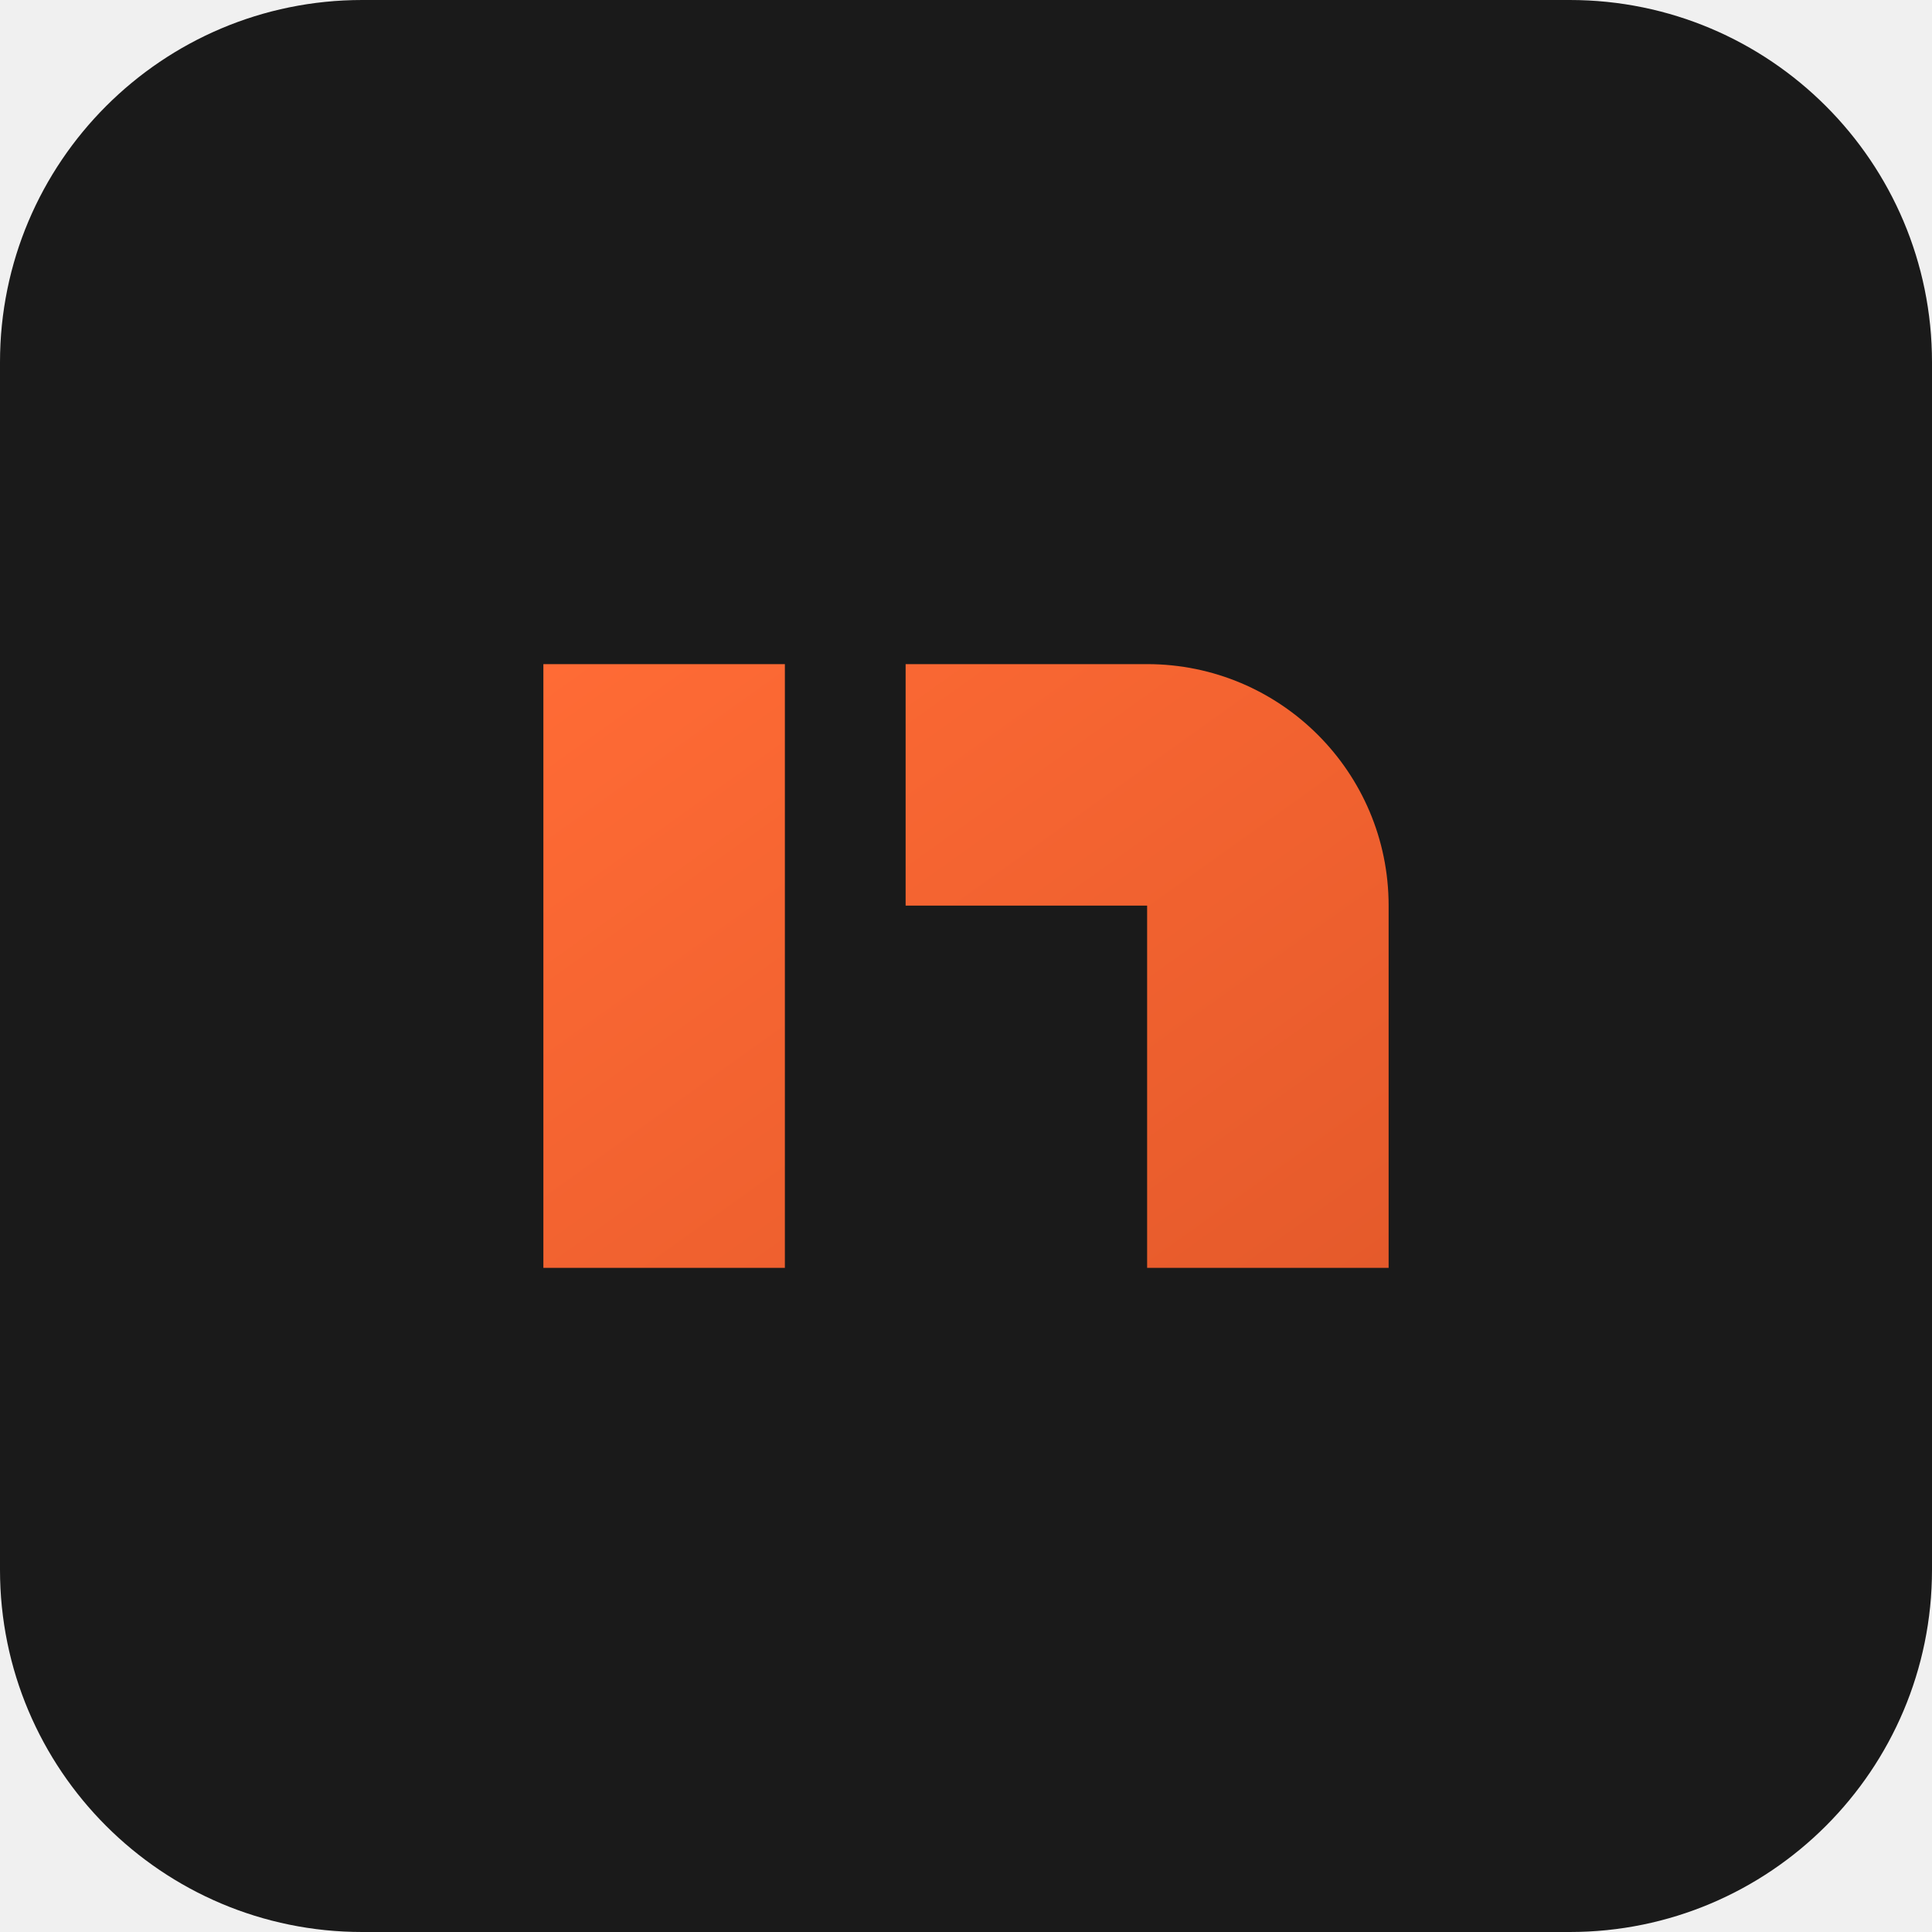
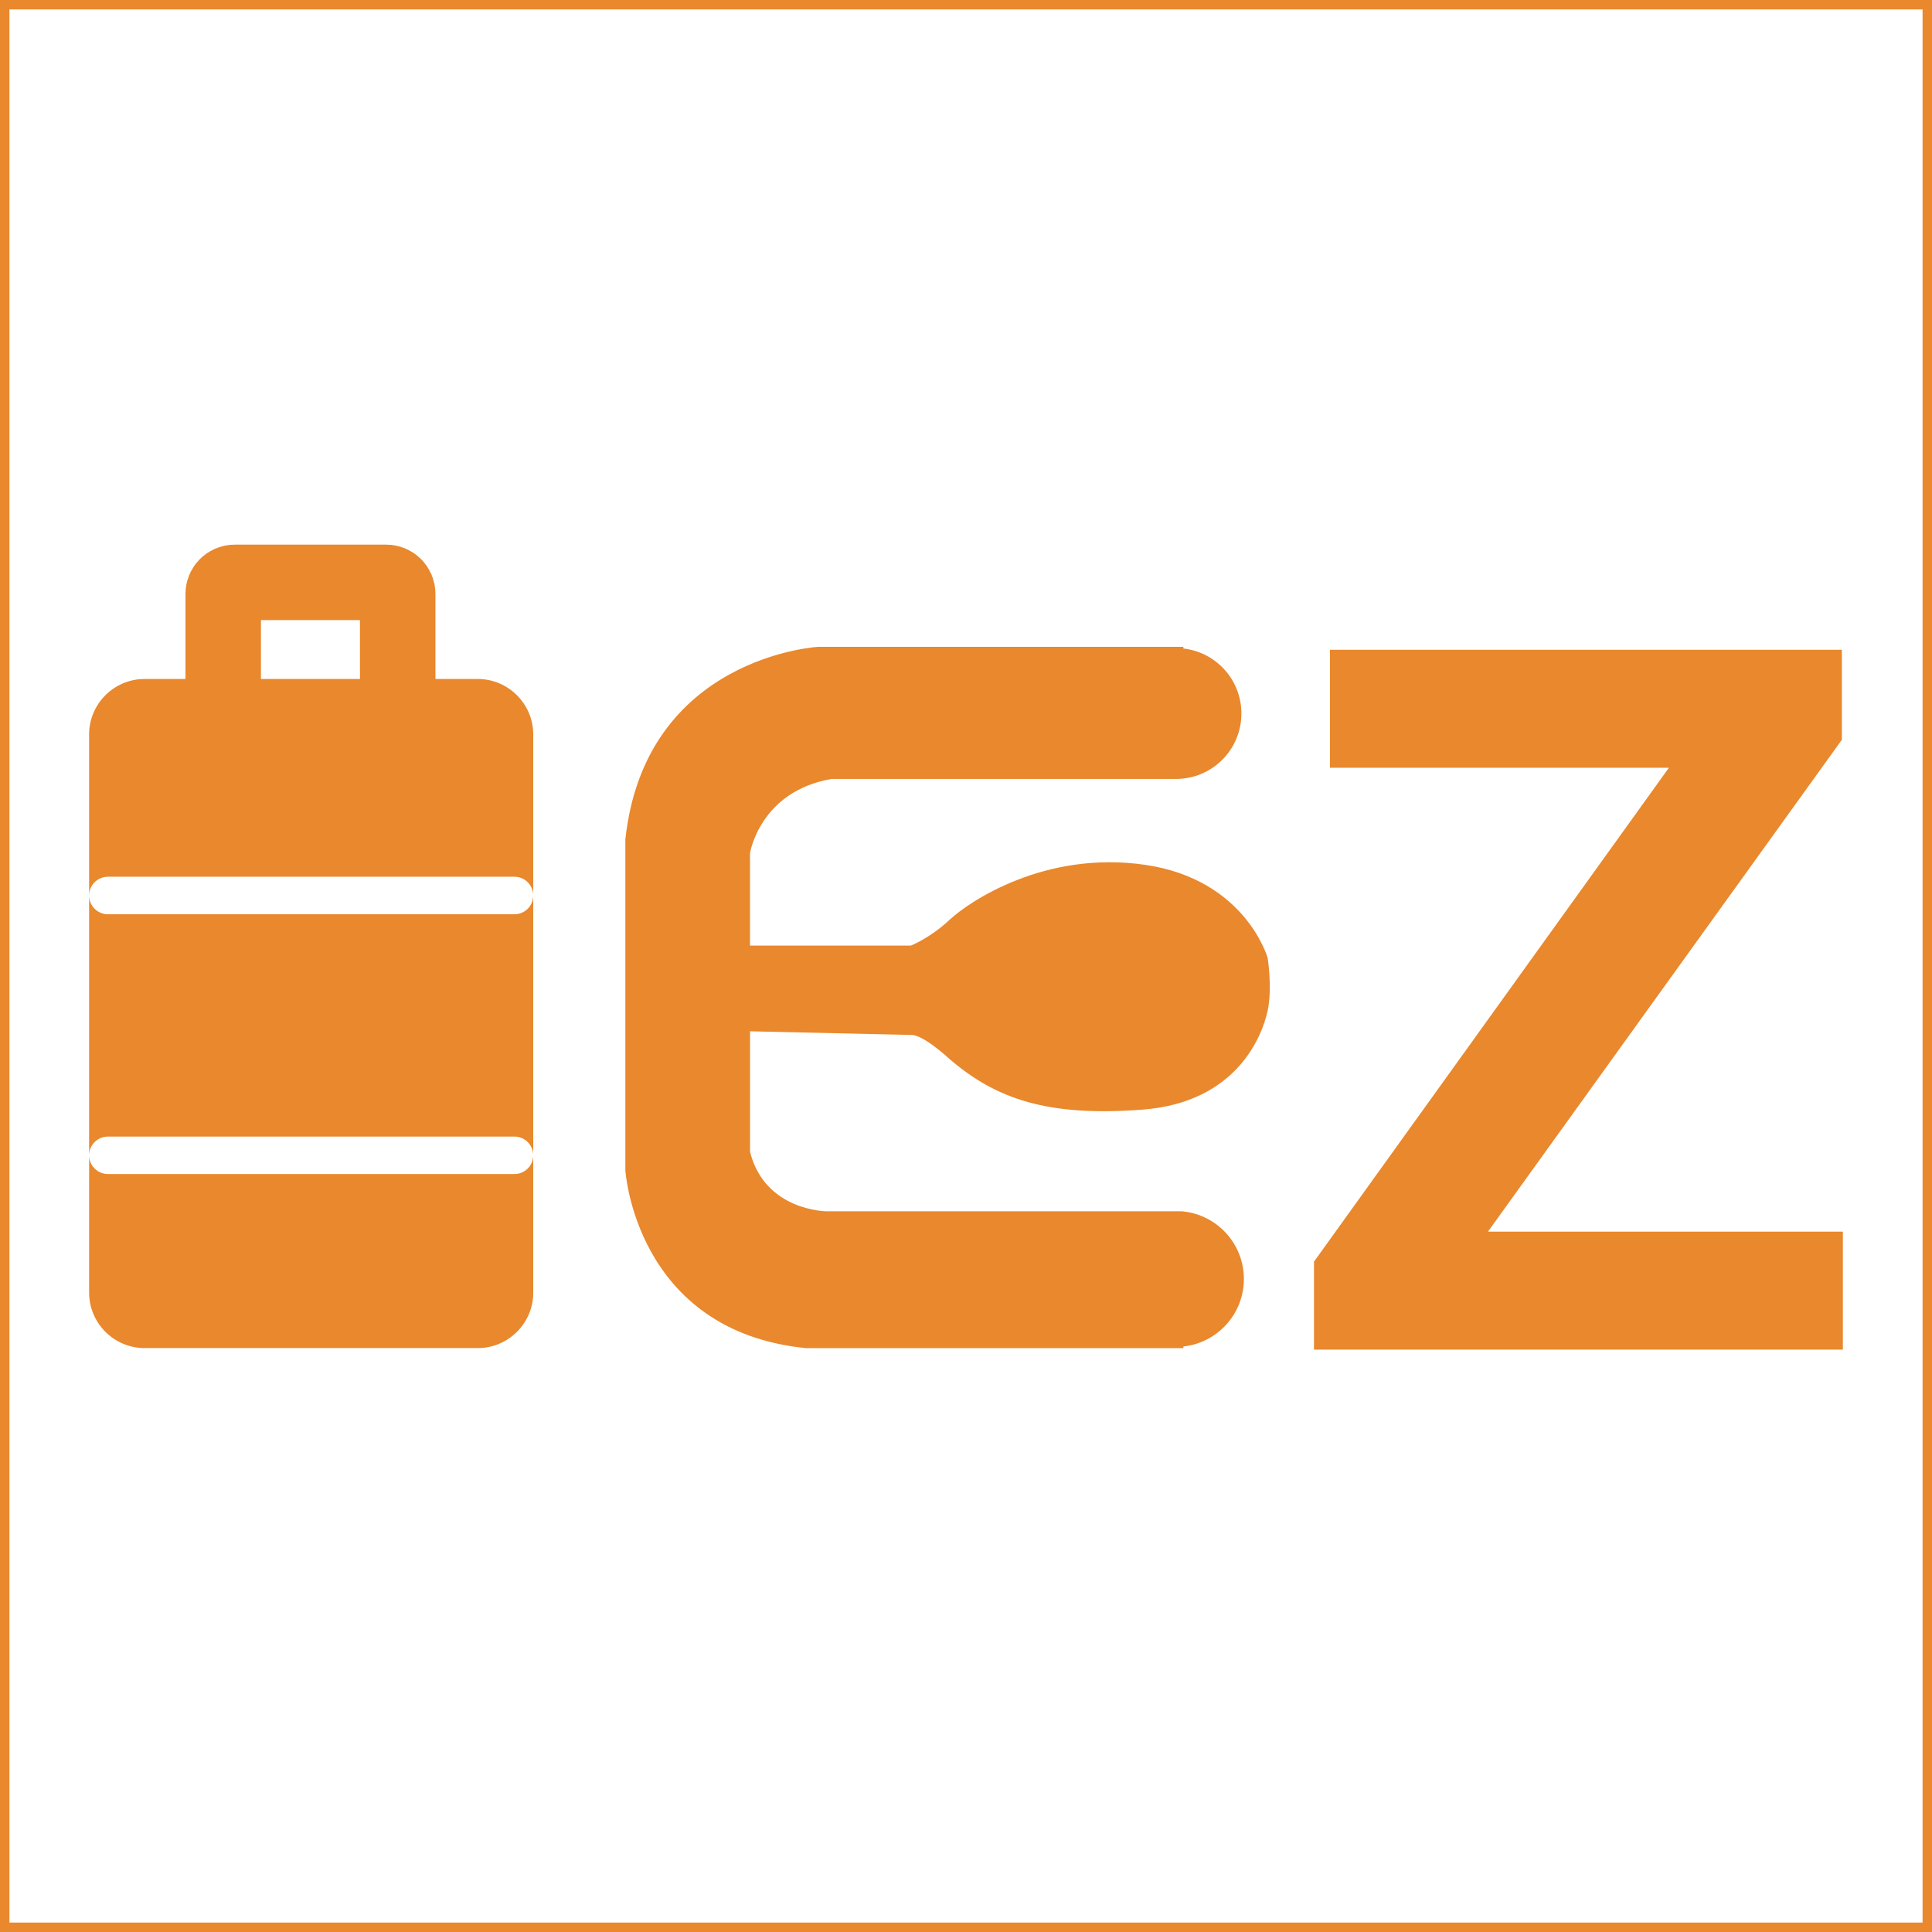
- <svg xmlns="http://www.w3.org/2000/svg" viewBox="0 0 64 64">
+ <svg xmlns="http://www.w3.org/2000/svg" id="Layer_1" viewBox="0 0 1024 1024">
  <defs>
-     <linearGradient id="g" x1="0" y1="0" x2="1" y2="1">
-       <stop offset="0%" stop-color="#ff6b35" />
-       <stop offset="100%" stop-color="#e55a2b" />
-     </linearGradient>
+     <style>.cls-1{fill:#fff;stroke-width:10px;}.cls-1,.cls-2{stroke:#e9882c;stroke-miterlimit:10;}.cls-3{fill:#e9882c;}.cls-2{fill:none;stroke-width:40px;}</style>
  </defs>
-   <rect width="64" height="64" rx="12" fill="#1a1a1a" />
-   <g fill="url(#g)">
-     <path d="M18 42h8V22h-8v20zm20 0h8V30c0-4.418-3.582-8-8-8h-8v8h8v12z" />
-   </g>
+   <rect class="cls-1" width="1024" height="1024" />
+   <rect class="cls-2" x="118.31" y="308.67" width="92.48" height="84.07" rx="6.08" ry="6.08" />
+   <path class="cls-3" d="M282.63,389.24v85.39c0-5.47-4.47-9.94-9.92-9.94H57.16c-2.73,0-5.21,1.12-7.02,2.92-1.79,1.79-2.91,4.27-2.91,7.02v-85.39c0-16.15,13.21-29.36,29.36-29.36h176.67c16.15,0,29.36,13.21,29.36,29.36Z" />
+   <path class="cls-3" d="M282.63,474.64v137.71c0-5.47-4.47-9.94-9.92-9.94H57.16c-2.73,0-5.21,1.12-7.02,2.92-1.79,1.79-2.91,4.29-2.91,7.02v-137.71c0,5.46,4.47,9.94,9.92,9.94h215.54c2.73,0,5.21-1.12,7.02-2.92,1.79-1.81,2.91-4.29,2.91-7.02Z" />
+   <path class="cls-3" d="M279.72,619.34c1.79-1.79,2.91-4.27,2.91-7v72.81c0,16.15-13.21,29.36-29.36,29.36H76.6c-16.15,0-29.36-13.21-29.36-29.36v-72.81c0,5.46,4.47,9.92,9.92,9.92h215.54c2.73,0,5.21-1.12,7.02-2.92Z" />
+   <path class="cls-3" d="M704.91,344.39h271.32v47.69l-187.59,260.72h188.12v62.53h-280.32v-46.63l188.12-261.78h-179.64v-62.53Z" />
+   <path class="cls-3" d="M397.54,546.61v63.87c7.85,31.41,40.57,31.54,40.57,31.54h188.13c.33.01.65.05.98.08,18.03,1.96,32.06,17.22,32.06,35.78s-14.03,33.82-32.06,35.78v.86h-200.23c-90.3-9.16-95.54-94.28-95.54-94.28v-175.32c10.47-96.85,102.08-102.08,102.08-102.08h193.69v.88c17.31,1.95,30.75,16.62,30.75,34.46s-13.44,32.51-30.75,34.46c-1.28.14-2.6.22-3.93.22h-182.57c-37.95,6.54-43.19,39.26-43.19,39.26v49.08h85.2s10.13-3.91,20.51-13.64c10.38-9.71,50.6-36.95,103.77-29.17,53.19,7.79,64.86,49.3,64.86,49.3,0,0,2.59,15.87,0,28.05-2.59,12.16-15.56,48.47-66.16,52.37-50.58,3.89-77.83-5.65-102.47-26.83,0,0-13.61-12.73-20.1-12.73l-85.6-1.94Z" />
</svg>
